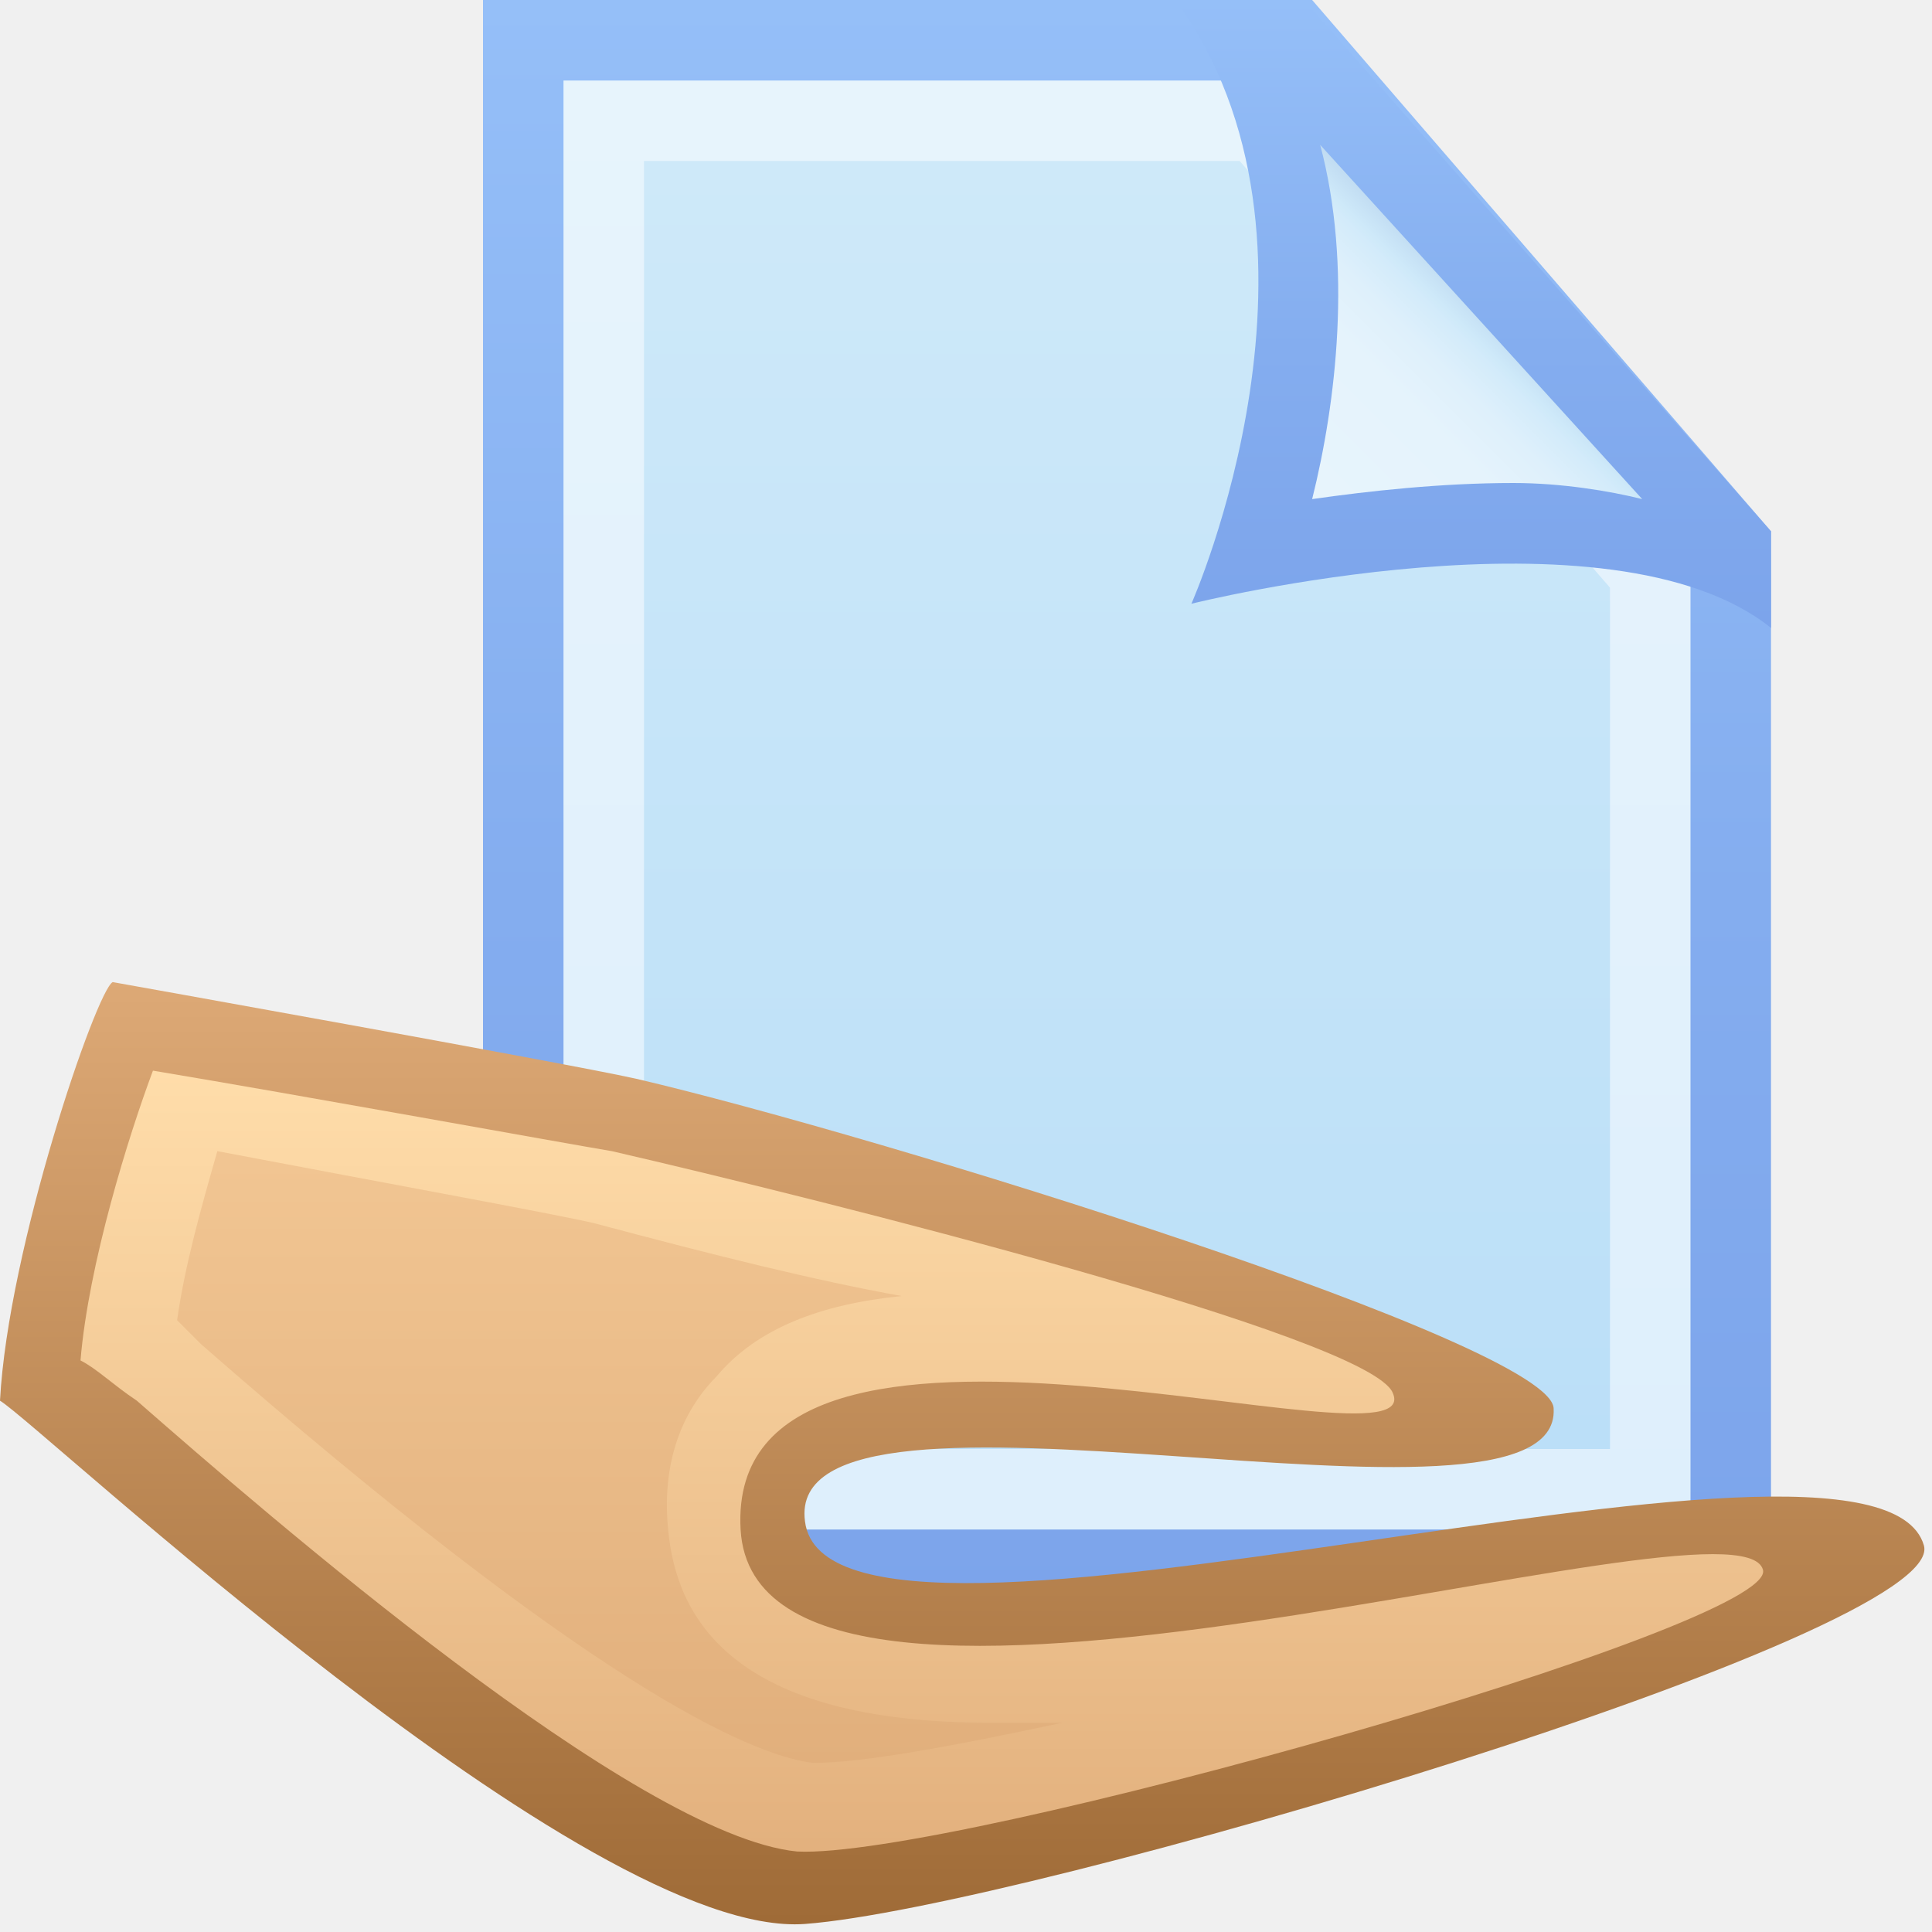
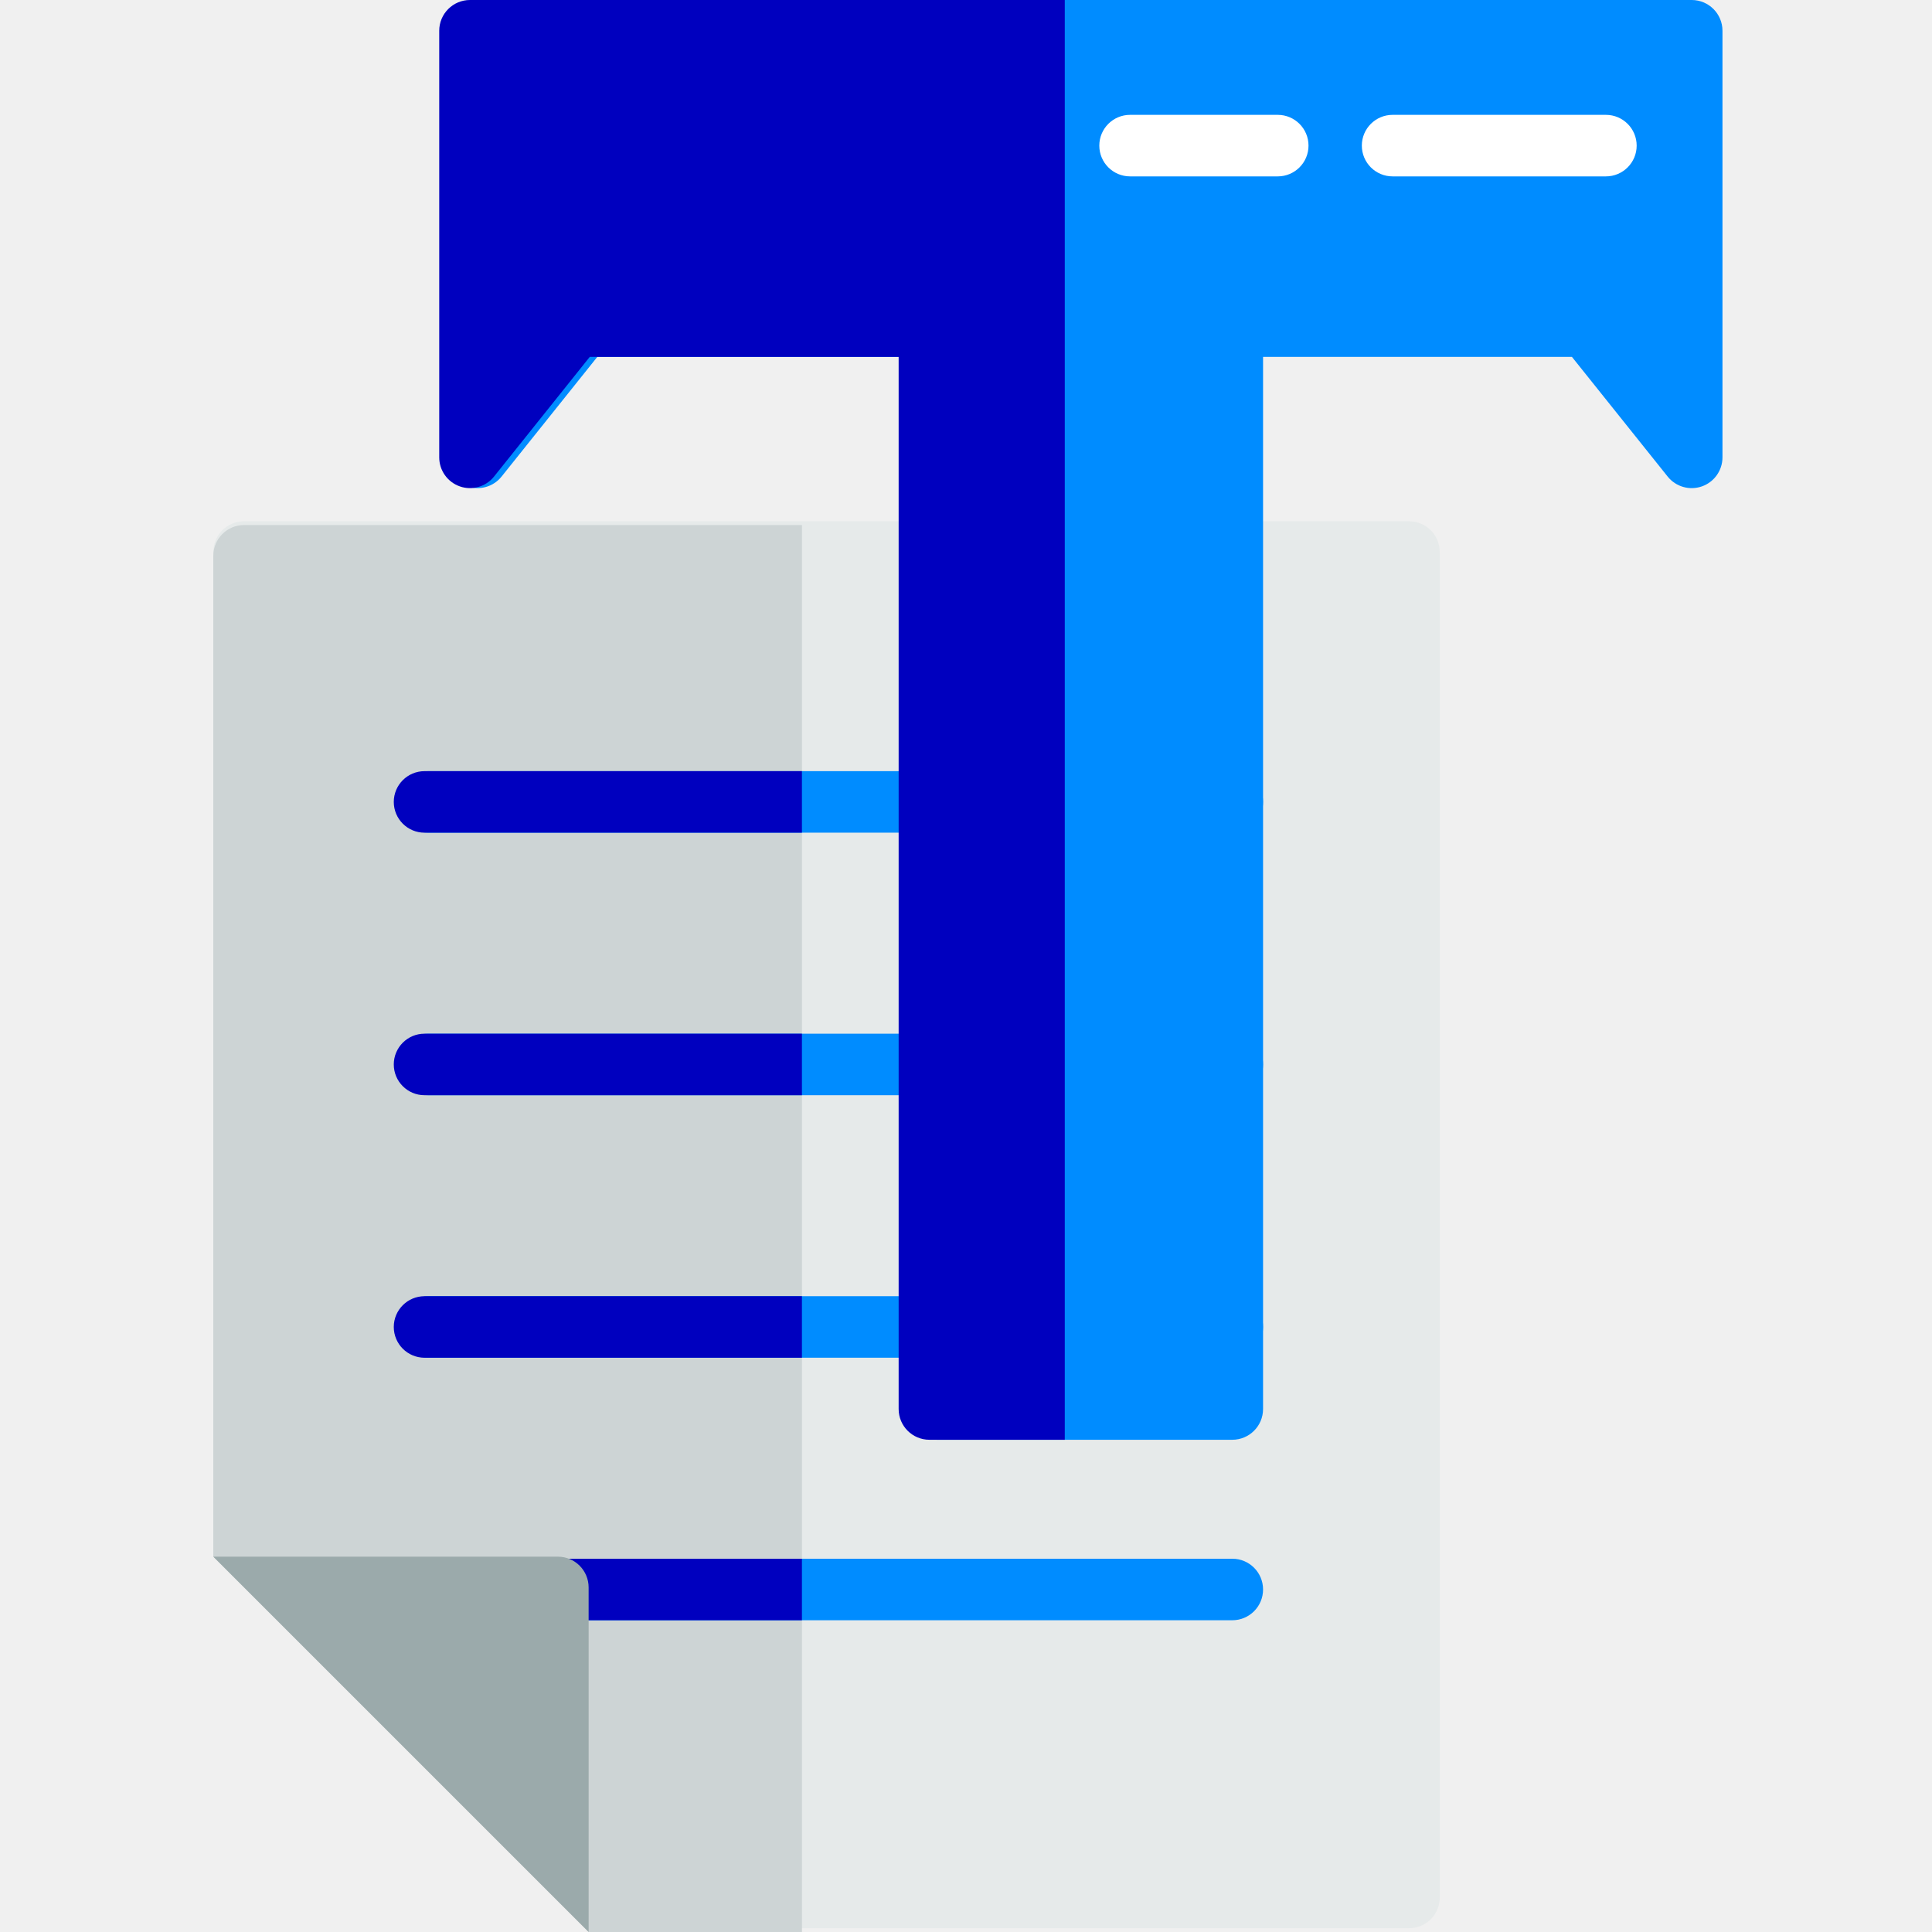
- <svg xmlns="http://www.w3.org/2000/svg" version="1.1" x="0px" y="0px" width="24px" height="24px" viewBox="0 0 24 24" style="overflow:visible;enable-background:new 0 0 24 24;" xml:space="preserve" preserveAspectRatio="xMinYMid meet">
-   <defs>
- </defs>
-   <linearGradient id="SVGID_1_" gradientUnits="userSpaceOnUse" x1="14.005" y1="0" x2="14.005" y2="20">
-     <stop offset="0" style="stop-color:#95BFF8" />
-     <stop offset="0.557" style="stop-color:#84ADEF" />
-     <stop offset="1" style="stop-color:#7CA4EB" />
-   </linearGradient>
-   <polygon style="fill:url(#SVGID_1_);" points="16.3,0 15.4,0 6.7,0 6,0 6,20 6.7,20 21.7,20 22,20 22,6.6 " />
-   <linearGradient id="SVGID_2_" gradientUnits="userSpaceOnUse" x1="14.005" y1="1" x2="14.005" y2="19">
-     <stop offset="0" style="stop-color:#E7F4FC" />
-     <stop offset="1" style="stop-color:#DEEFFC" />
-   </linearGradient>
-   <polygon style="fill:url(#SVGID_2_);" points="7,19 7,1 15.8,1 21,6.9 21,19 " />
-   <linearGradient id="SVGID_3_" gradientUnits="userSpaceOnUse" x1="14.005" y1="2" x2="14.005" y2="18">
-     <stop offset="0" style="stop-color:#CEE9F9" />
-     <stop offset="1" style="stop-color:#BBDFF8" />
-   </linearGradient>
-   <polygon style="fill:url(#SVGID_3_);" points="8,18 8,2 15.4,2 20,7.3 20,18 " />
-   <linearGradient id="SVGID_4_" gradientUnits="userSpaceOnUse" x1="18.31" y1="0" x2="18.31" y2="7.785">
-     <stop offset="0" style="stop-color:#95BFF8" />
-     <stop offset="0.557" style="stop-color:#84ADEF" />
-     <stop offset="1" style="stop-color:#7CA4EB" />
-   </linearGradient>
-   <path style="fill:url(#SVGID_4_);" d="M14.8,7.5c0,0,5.2-1.3,7.2,0.3c0-0.1,0-1.2,0-1.2L16.2,0c0,0-1.5,0-1.6,0  C16.8,3,14.8,7.5,14.8,7.5z" />
-   <linearGradient id="SVGID_5_" gradientUnits="userSpaceOnUse" x1="16.3" y1="6.162" x2="18.591" y2="3.871">
-     <stop offset="0" style="stop-color:#E7F4FC" />
-     <stop offset="0.518" style="stop-color:#E5F3FC" />
-     <stop offset="0.705" style="stop-color:#DEF0FB" />
-     <stop offset="0.837" style="stop-color:#D3EBFA" />
-     <stop offset="0.872" style="stop-color:#CEE9F9" />
-     <stop offset="1" style="stop-color:#BDD8F0" />
-   </linearGradient>
-   <path style="fill:url(#SVGID_5_);" d="M16.3,6.2c0.3-1.2,0.5-2.9,0.1-4.4l4,4.4C20,6.1,19.4,6,18.8,6C17.9,6,17,6.1,16.3,6.2z" />
-   <linearGradient id="SVGID_6_" gradientUnits="userSpaceOnUse" x1="11.967" y1="12.167" x2="11.967" y2="23.885">
-     <stop offset="0" style="stop-color:#DDA976" />
-     <stop offset="1" style="stop-color:#9F6B37" />
-   </linearGradient>
-   <path style="fill:url(#SVGID_6_);" d="M10,18.9c-0.3-2.2,9.4,0.5,9.3-1.4c0-0.8-8.4-3.4-11.4-4.1c-0.9-0.2-6.5-1.2-6.5-1.2  c-0.2,0.1-1.3,3.3-1.4,5.2c0.5,0.3,7.3,6.7,10,6.5c2.7-0.2,14.2-3.6,13.9-4.7C23.3,17.1,10.3,21.3,10,18.9z" />
-   <linearGradient id="SVGID_7_" gradientUnits="userSpaceOnUse" x1="11.489" y1="13.28" x2="11.489" y2="22.934">
-     <stop offset="0" style="stop-color:#FFDDAA" />
-     <stop offset="1" style="stop-color:#E3B17E" />
-   </linearGradient>
-   <path style="fill:url(#SVGID_7_);" d="M1.7,17.4C1.4,17.2,1.2,17,1,16.9c0.1-1.2,0.6-2.8,0.9-3.6c1.8,0.3,5.1,0.9,5.7,1  c2.6,0.6,9.4,2.3,9.7,3c0.5,1.1-8.3-1.9-8.1,1.7c0.2,3.5,12.4-0.6,12.7,0.5c0.2,0.7-10.1,3.6-12,3.5C7.9,22.8,3.3,18.8,1.7,17.4z" />
-   <linearGradient id="SVGID_8_" gradientUnits="userSpaceOnUse" x1="7.593" y1="14.414" x2="7.593" y2="21.934">
-     <stop offset="0" style="stop-color:#F1C592" />
-     <stop offset="1" style="stop-color:#E1AF7C" />
-   </linearGradient>
-   <path style="fill:url(#SVGID_8_);" d="M10.1,21.9c-0.8-0.1-2.8-1-7.6-5.2l-0.3-0.3c0.1-0.7,0.3-1.4,0.5-2.1c2.1,0.4,4.3,0.8,4.7,0.9  c1.5,0.4,2.7,0.7,3.8,0.9c-1,0.1-1.8,0.4-2.3,1c-0.3,0.3-0.7,0.9-0.6,1.9c0.1,1.1,0.8,2.4,4,2.4c0.3,0,0.6,0,0.9,0  C11.8,21.7,10.7,21.9,10.1,21.9L10.1,21.9z" />
+ <svg xmlns="http://www.w3.org/2000/svg" width="512" height="512">
+   <g>
+     <path id="svg_1" fill="#E6EAEA" d="m373.401,138.142l-308.722,0c-4.503,0 -8.153,3.649 -8.153,8.153l0,265.24l99.466,99.465l217.41,0c4.503,0 8.153,-3.649 8.153,-8.153l0,-356.552c-0.001,-4.504 -3.651,-8.153 -8.154,-8.153z" />
+     <path id="svg_2" fill="#CDD4D5" d="m64.679,139.142c-4.503,0 -8.153,3.649 -8.153,8.153l0,265.24l99.466,99.465l56.527,0l0,-372.858l-147.84,0z" />
+     <path transform="translate(492,-69) " fill="#9BAAAB" d="m147.839,412.535l-91.312,0l99.465,99.465l0,-91.312c0,-4.503 -3.651,-8.153 -8.153,-8.153z" id="SVGCleanerId_0" />
+     <g id="svg_3">
+       <path id="svg_4" fill="#008cff" d="m326.571,220.671l-213.061,0c-4.503,0 -8.153,-3.649 -8.153,-8.153c0,-4.504 3.65,-8.153 8.153,-8.153l213.062,0c4.503,0 8.153,3.649 8.153,8.153c-0.001,4.504 -3.651,8.153 -8.154,8.153z" />
+       <path id="svg_5" fill="#008cff" d="m326.571,290.242l-213.061,0c-4.503,0 -8.153,-3.649 -8.153,-8.153c0,-4.504 3.65,-8.153 8.153,-8.153l213.062,0c4.503,0 8.153,3.649 8.153,8.153c-0.001,4.504 -3.651,8.153 -8.154,8.153z" />
+       <path id="svg_6" fill="#008cff" d="m326.571,359.813l-213.061,0c-4.503,0 -8.153,-3.649 -8.153,-8.153c0,-4.504 3.65,-8.153 8.153,-8.153l213.062,0c4.503,0 8.153,3.649 8.153,8.153c-0.001,4.504 -3.651,8.153 -8.154,8.153z" />
+       <path id="svg_7" fill="#008cff" d="m326.571,429.384l-213.061,0c-4.503,0 -8.153,-3.649 -8.153,-8.153s3.65,-8.153 8.153,-8.153l213.062,0c4.503,0 8.153,3.649 8.153,8.153s-3.651,8.153 -8.154,8.153z" />
+     </g>
+     <g id="svg_8">
+       <path id="svg_9" fill="#0000bf" d="m112.51,204.365c-4.503,0 -8.153,3.649 -8.153,8.153c0,4.504 3.65,8.153 8.153,8.153l100.009,0l0,-16.306l-100.009,0z" />
+       <path id="svg_10" fill="#0000bf" d="m112.51,273.936c-4.503,0 -8.153,3.649 -8.153,8.153c0,4.504 3.65,8.153 8.153,8.153l100.009,0l0,-16.306l-100.009,0z" />
+       <path id="svg_11" fill="#0000bf" d="m104.357,351.66c0,4.504 3.65,8.153 8.153,8.153l100.009,0l0,-16.306l-100.009,0c-4.503,0 -8.153,3.65 -8.153,8.153z" />
+       <path id="svg_12" fill="#0000bf" d="m104.357,421.231c0,4.504 3.65,8.153 8.153,8.153l100.009,0l0,-16.306l-100.009,0c-4.503,0.001 -8.153,3.65 -8.153,8.153z" />
+     </g>
+     <g id="svg_13">
+       <path fill="#9BAAAB" d="m147.839,412.535l-91.312,0l99.465,99.465l0,-91.312c0,-4.503 -3.651,-8.153 -8.153,-8.153z" id="SVGCleanerId_0_1_" />
+     </g>
+     <path id="svg_14" fill="#008cff" d="m448.321,0l-321.767,0c-4.503,0 -8.153,3.649 -8.153,8.153l0,113.053c0,3.463 2.187,6.546 5.455,7.693c3.267,1.146 6.902,0.103 9.065,-2.6l25.38,-31.726l81.849,0l0,278.828c0,4.504 3.65,8.153 8.153,8.153l78.268,0c4.503,0 8.153,-3.649 8.153,-8.153l0,-278.828l81.849,0l25.38,31.727c2.162,2.702 5.796,3.745 9.065,2.6c3.268,-1.147 5.455,-4.231 5.455,-7.693l0,-113.054c0.001,-4.504 -3.65,-8.153 -8.152,-8.153z" />
+     <path id="svg_15" fill="#0000bf" d="m124.554,0c-4.503,0 -8.153,3.649 -8.153,8.153l0,113.053c0,3.463 2.187,6.546 5.455,7.693c3.267,1.146 6.902,0.103 9.065,-2.6l25.38,-31.726l81.849,0l0,278.828c0,4.504 3.65,8.153 8.153,8.153l35.873,0l0,-381.554l-157.622,0z" />
+     <g id="svg_16">
+       <path id="svg_17" fill="#FFFFFF" d="m425.58,46.743l-56.527,0c-4.503,0 -8.153,-3.649 -8.153,-8.153s3.65,-8.153 8.153,-8.153l56.527,0c4.503,0 8.153,3.649 8.153,8.153s-3.651,8.153 -8.153,8.153z" />
+       <path id="svg_18" fill="#FFFFFF" d="m338.616,46.743l-39.134,0c-4.503,0 -8.153,-3.649 -8.153,-8.153s3.65,-8.153 8.153,-8.153l39.134,0c4.503,0 8.153,3.649 8.153,8.153s-3.651,8.153 -8.153,8.153z" />
+     </g>
+     <g id="svg_19" />
+     <g id="svg_20" />
+     <g id="svg_21" />
+     <g id="svg_22" />
+     <g id="svg_23" />
+     <g id="svg_24" />
+     <g id="svg_25" />
+     <g id="svg_26" />
+     <g id="svg_27" />
+     <g id="svg_28" />
+     <g id="svg_29" />
+     <g id="svg_30" />
+     <g id="svg_31" />
+     <g id="svg_32" />
+     <g id="svg_33" />
+   </g>
</svg>
